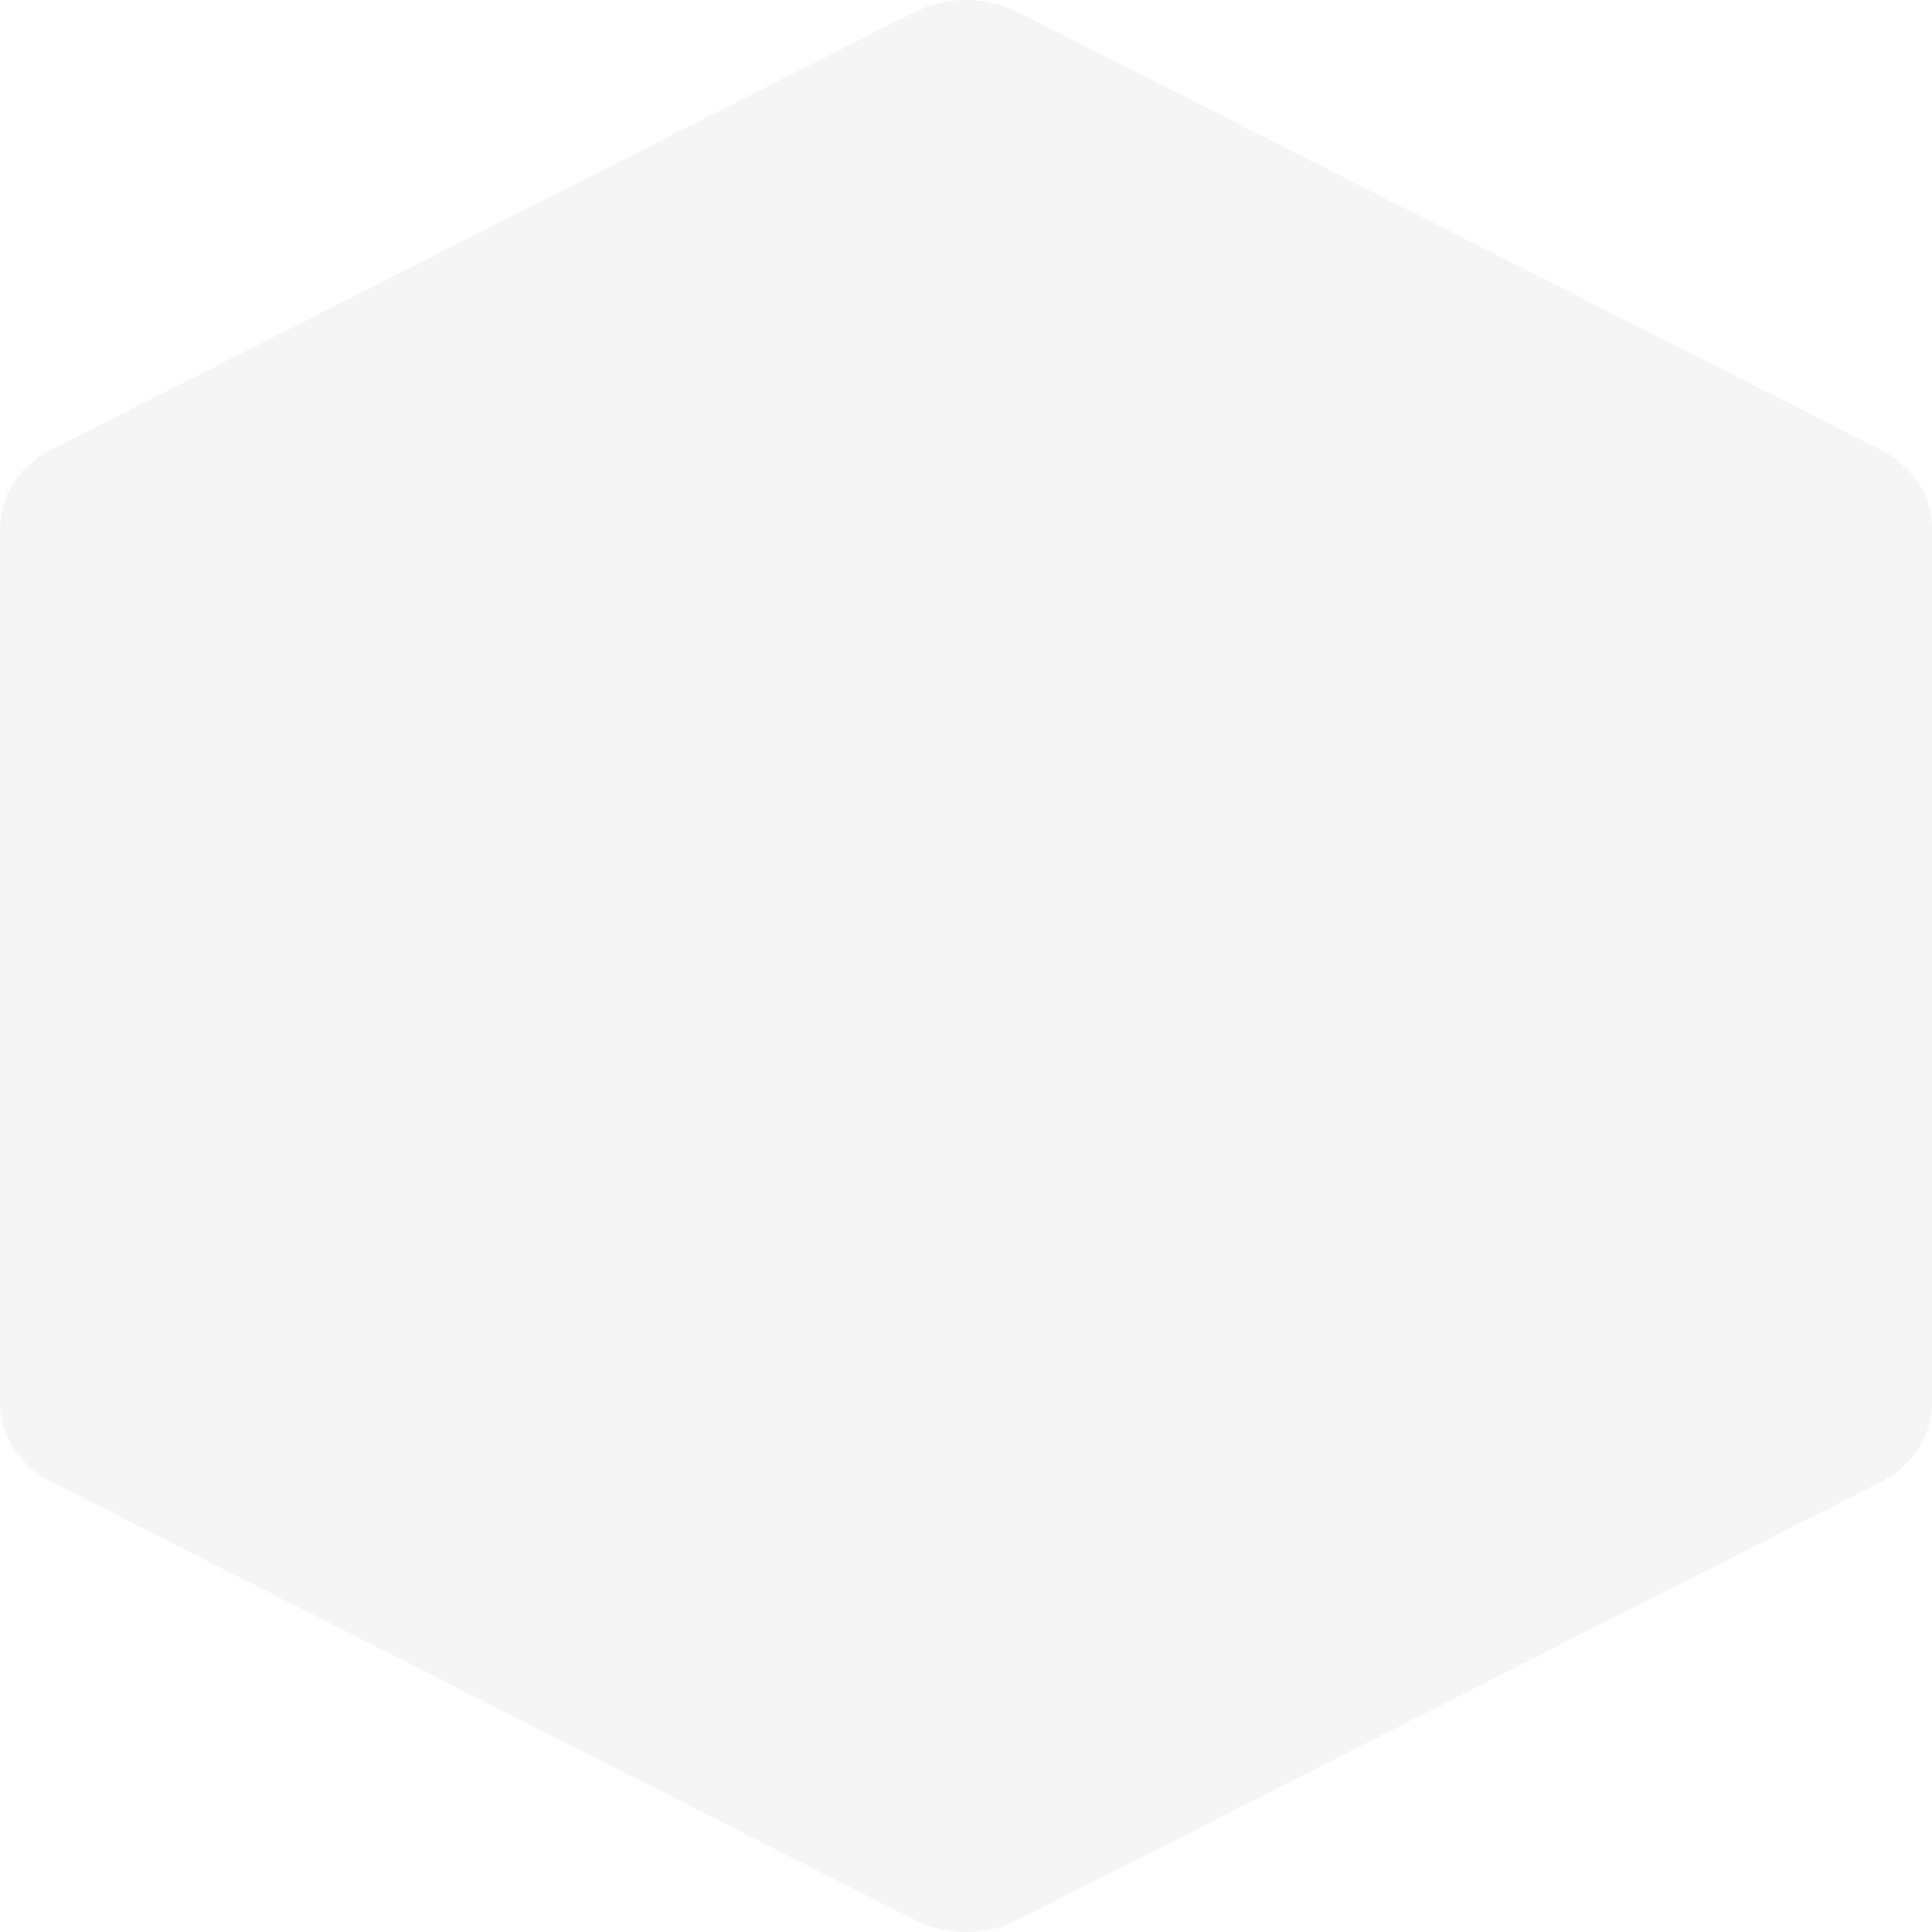
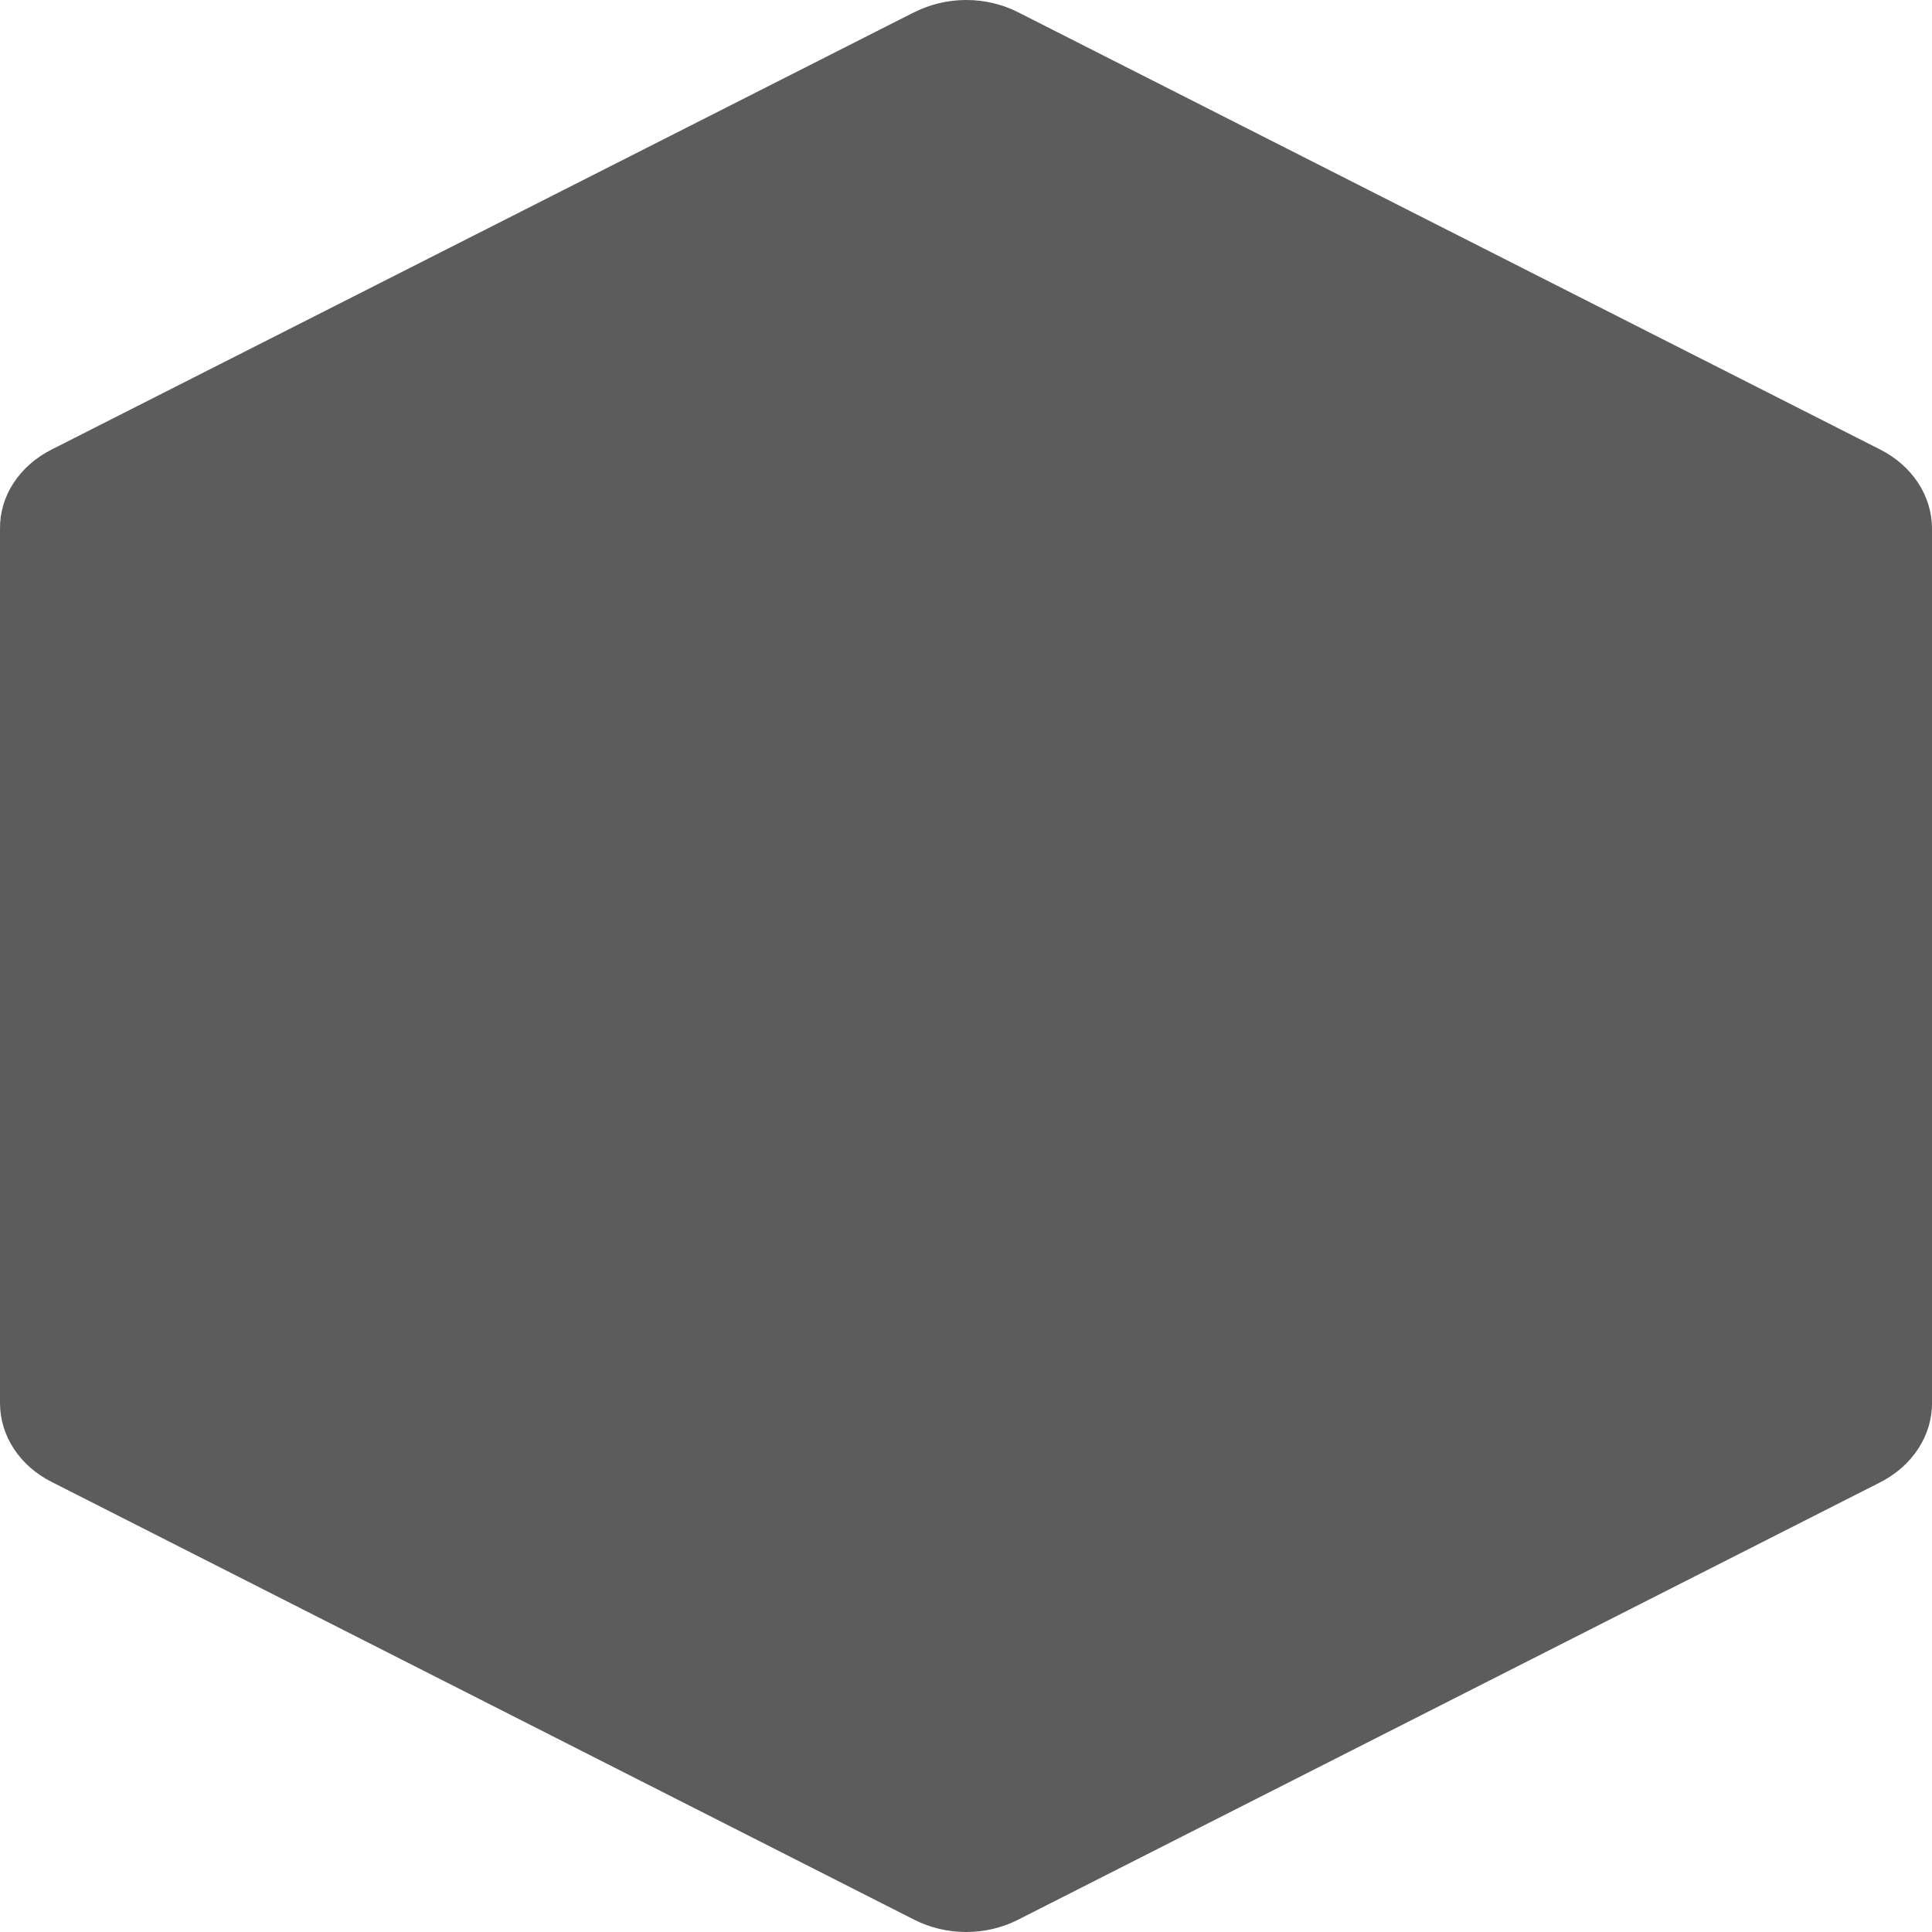
<svg xmlns="http://www.w3.org/2000/svg" width="25" height="25" viewBox="0 0 25 25" fill="none">
-   <path d="M11.826 0.16L0.67 5.816C0.464 5.919 0.294 6.069 0.176 6.249C0.058 6.429 -0.002 6.634 6.77557e-05 6.841V18.156C6.77557e-05 18.58 0.256 18.97 0.67 19.177L11.83 24.841C12.034 24.945 12.266 25 12.502 25C12.738 25 12.97 24.945 13.174 24.841L24.33 19.181C24.745 18.97 25 18.579 25 18.16V6.84C25 6.417 24.745 6.026 24.326 5.815L13.175 0.159C12.971 0.055 12.739 0 12.503 0C12.267 0 12.035 0.055 11.831 0.159L11.826 0.16Z" fill="#F5F5F5" />
+   <path d="M11.826 0.16L0.67 5.816C0.464 5.919 0.294 6.069 0.176 6.249C0.058 6.429 -0.002 6.634 6.77557e-05 6.841V18.156C6.77557e-05 18.58 0.256 18.97 0.67 19.177L11.83 24.841C12.034 24.945 12.266 25 12.502 25C12.738 25 12.97 24.945 13.174 24.841L24.33 19.181C24.745 18.97 25 18.579 25 18.16V6.84C25 6.417 24.745 6.026 24.326 5.815L13.175 0.159C12.971 0.055 12.739 0 12.503 0C12.267 0 12.035 0.055 11.831 0.159L11.826 0.16Z" fill="#5C5C5C" />
</svg>
